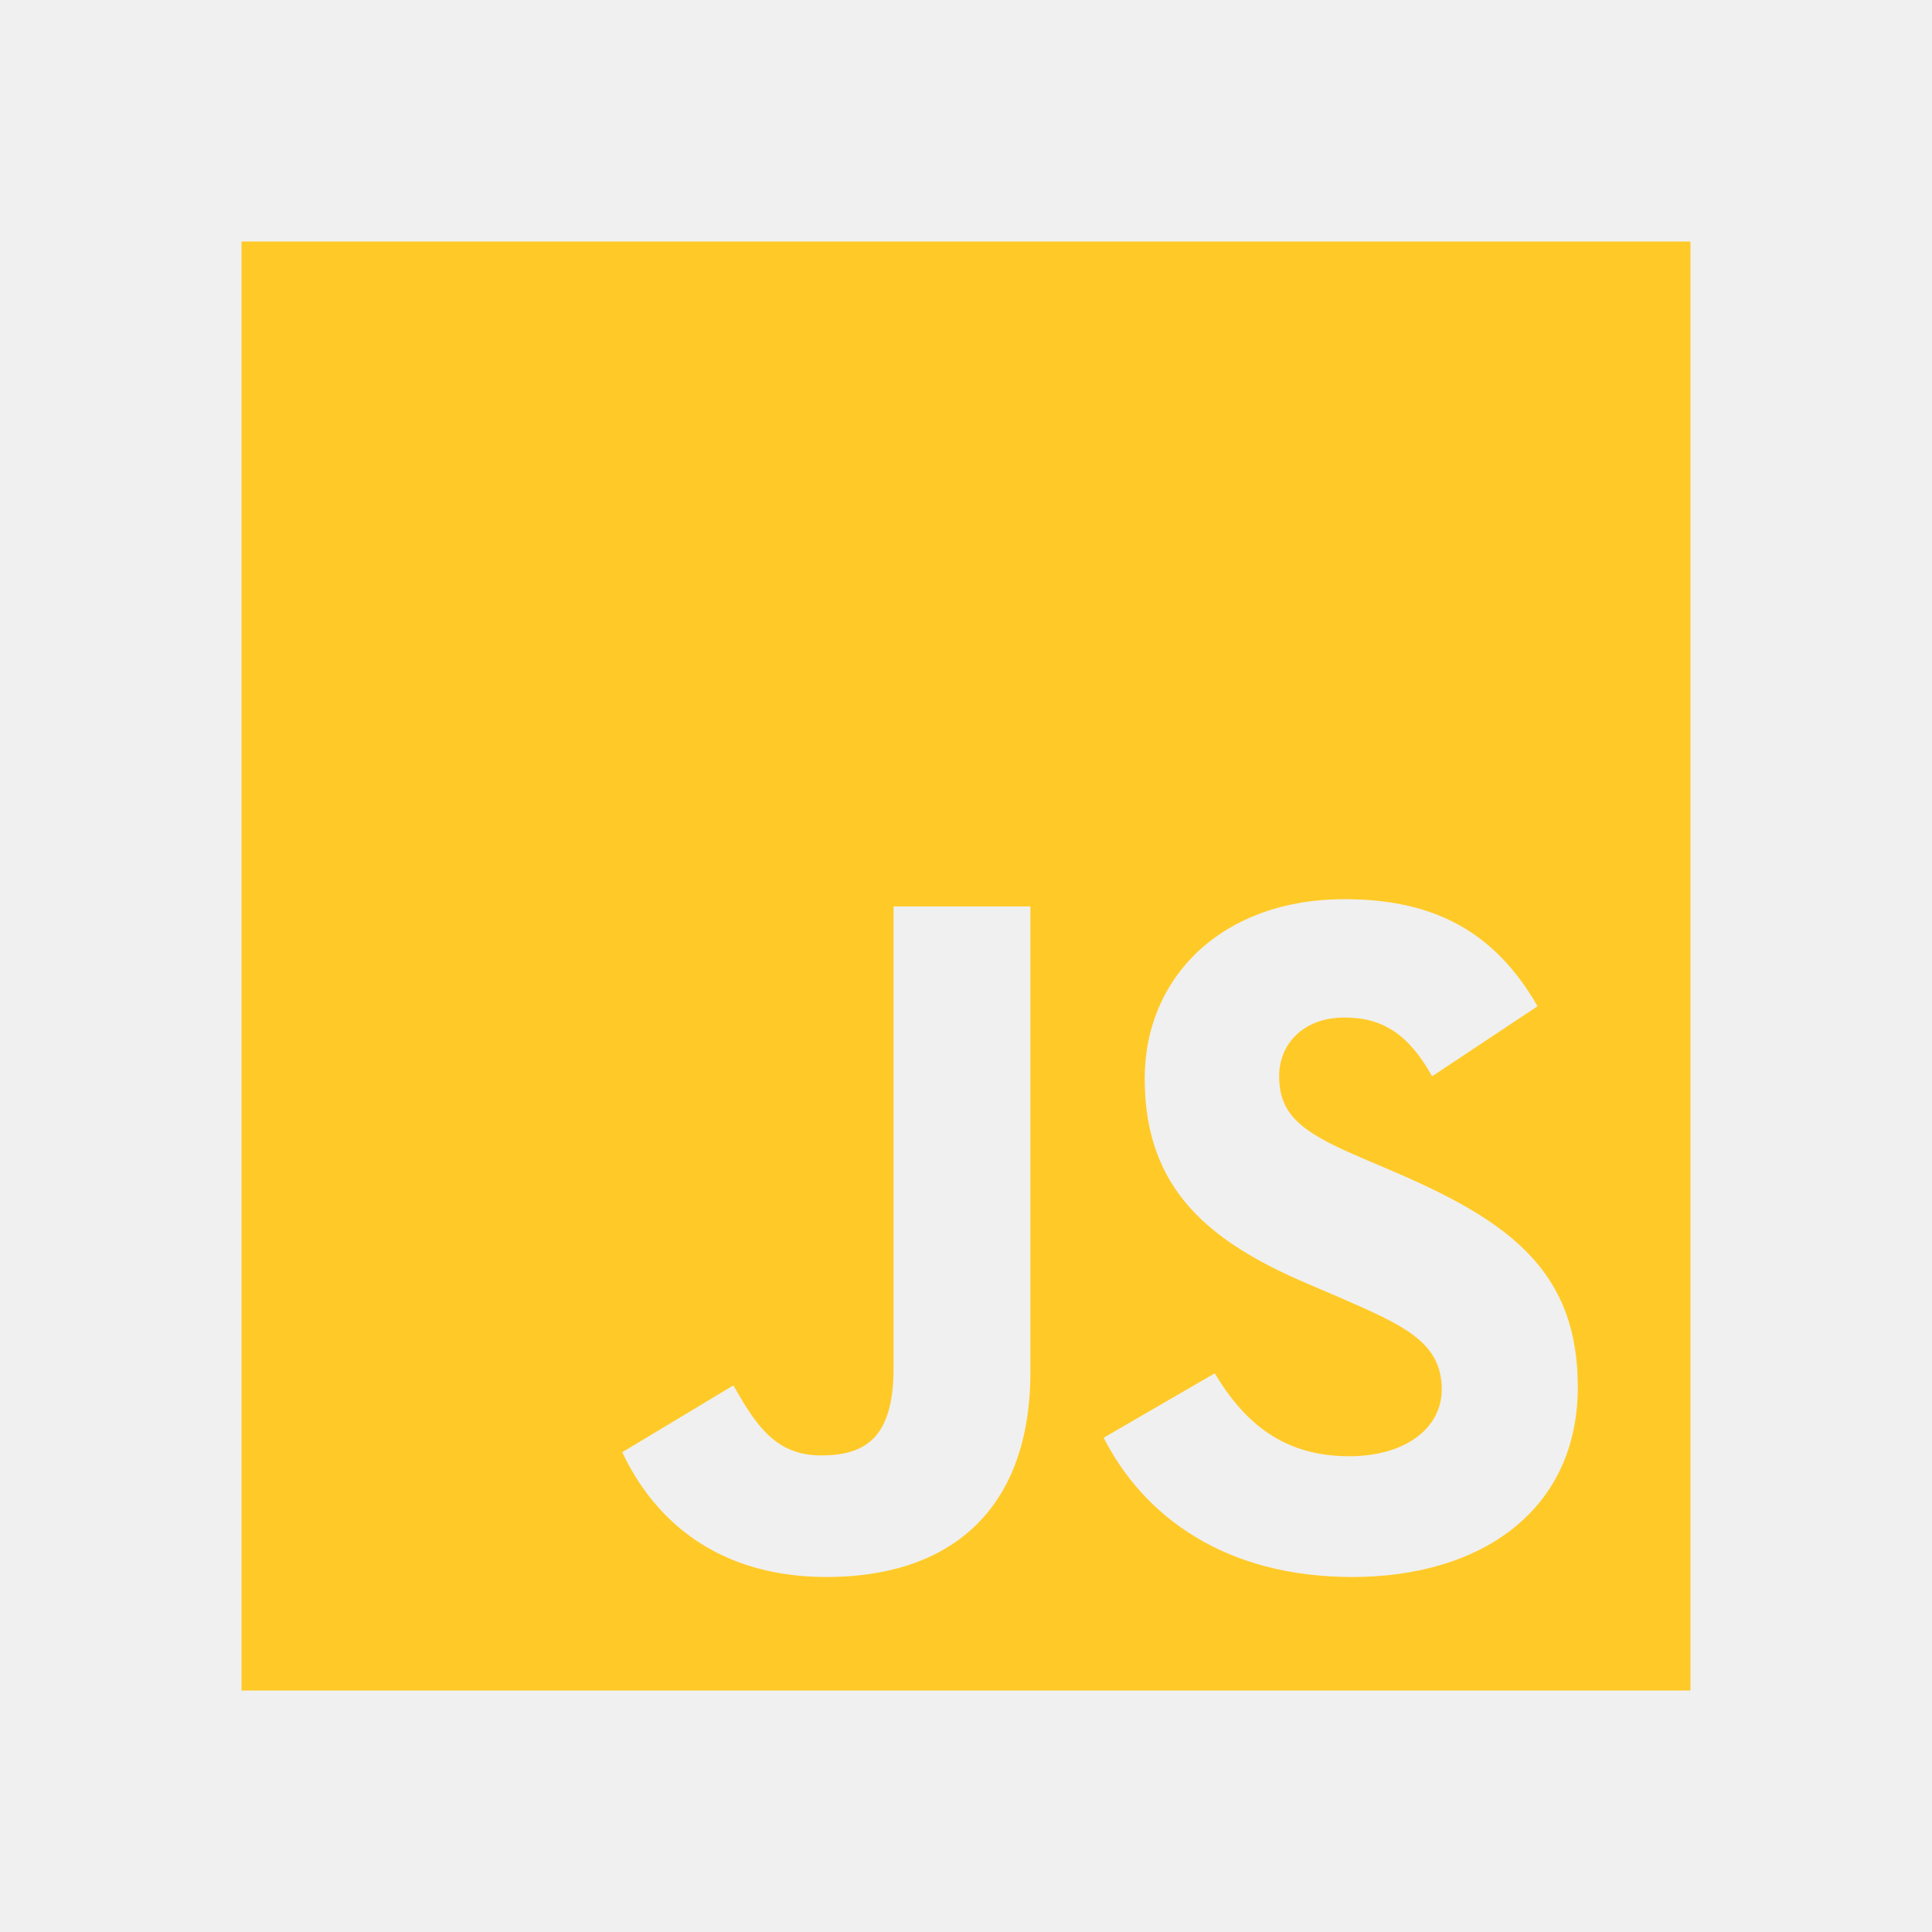
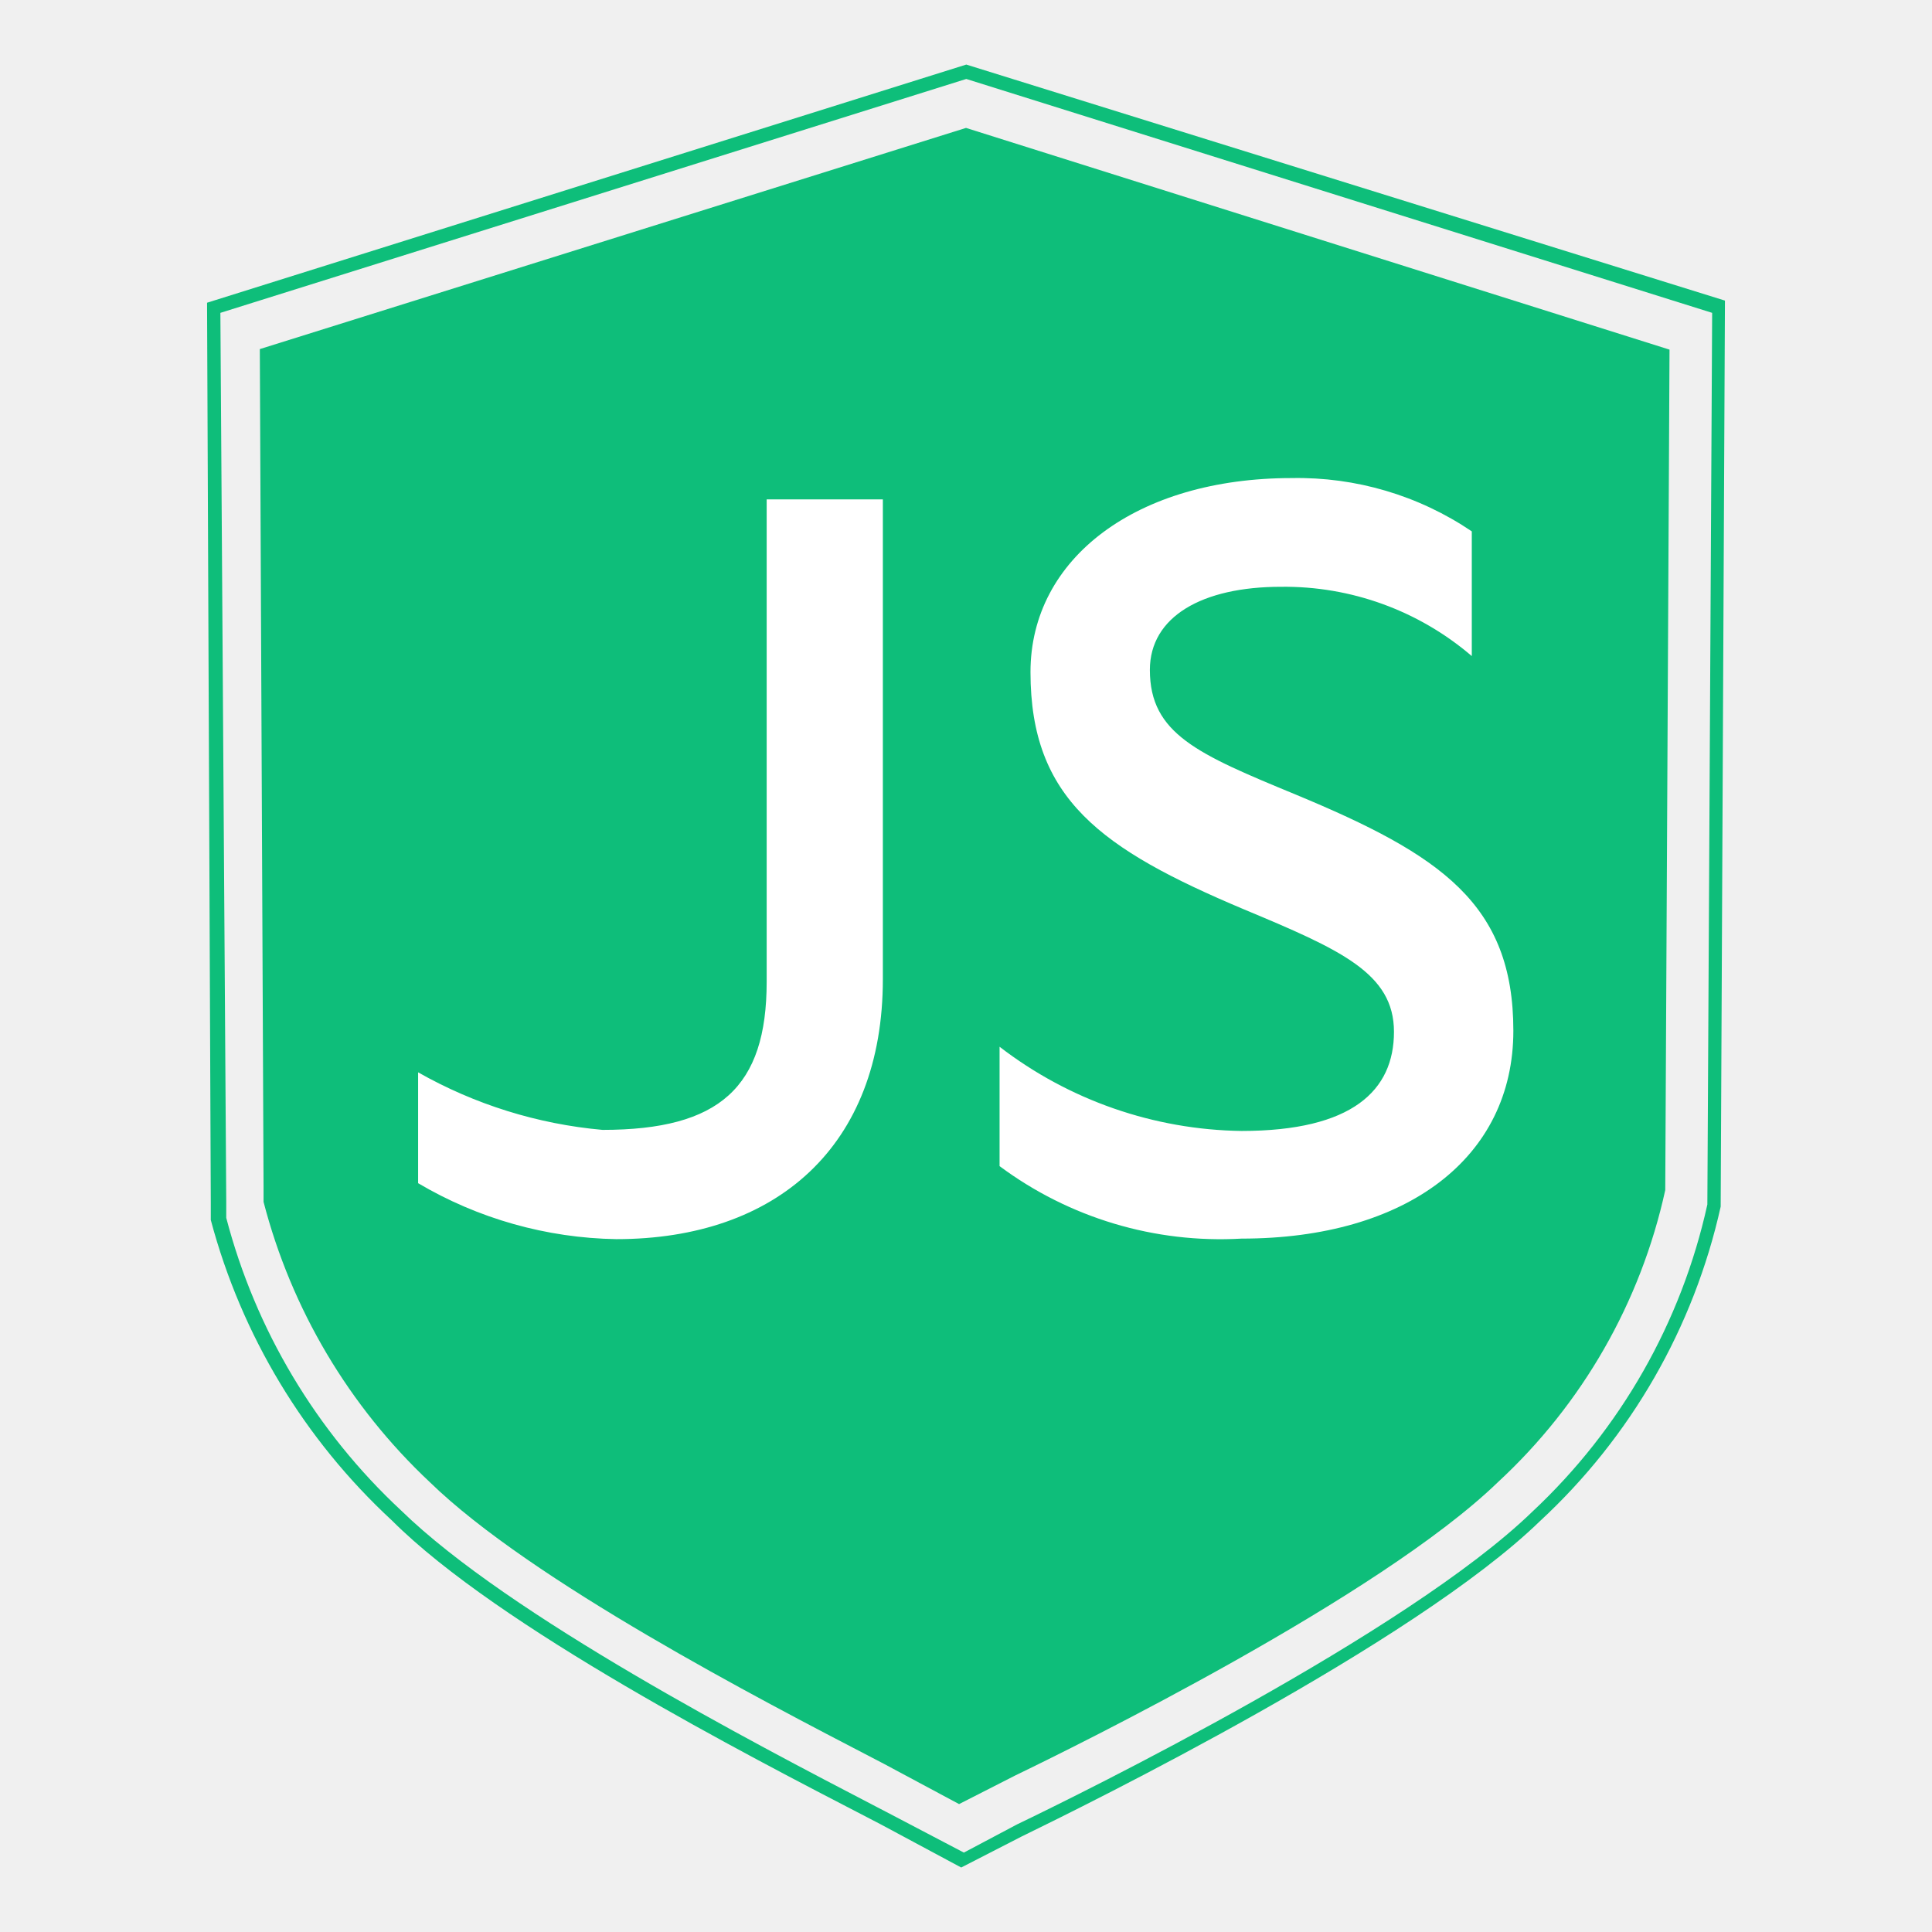
- <svg xmlns="http://www.w3.org/2000/svg" t="1687444327833" class="icon" viewBox="0 0 1024 1024" version="1.1" p-id="1107" width="200" height="200">
-   <path d="M128 128h768v768H128V128m201.813 641.707c17.067 36.267 50.773 66.133 108.373 66.133 64 0 107.947-34.133 107.947-108.8v-246.613h-72.533V725.333c0 36.693-14.933 46.08-38.4 46.08-24.747 0-34.987-17.067-46.507-37.12l-58.88 35.413m255.147-7.68c21.333 41.813 64.427 73.813 131.84 73.813 68.267 0 119.467-35.413 119.467-100.693 0-60.16-34.56-87.04-96-113.493l-17.92-7.68c-31.147-13.227-44.373-22.187-44.373-43.52 0-17.493 13.227-31.147 34.56-31.147 20.48 0 34.133 8.96 46.507 31.147l55.893-37.12c-23.467-40.96-56.747-56.747-102.4-56.747-64.427 0-105.813 40.96-105.813 95.147 0 58.88 34.56 86.613 86.613 108.8l17.92 7.68c33.28 14.507 52.907 23.467 52.907 48.213 0 20.48-19.2 35.413-49.067 35.413-35.413 0-55.893-18.347-71.253-43.947l-58.88 34.133z" fill="#FFCA28" p-id="1108" />
+ <svg xmlns="http://www.w3.org/2000/svg" t="1718466890117" class="icon" viewBox="0 0 1024 1024" version="1.1" p-id="1861" width="48" height="48">
+   <path d="M512 67.796L137.71 185.026l1.977 443.498v8.474a310.731 310.731 0 0 0 88.135 148.586c53.672 52.259 175.704 115.535 234.461 146.044l6.497 3.39 39.548 21.186 29.943-15.254c31.638-15.254 192.936-94.632 255.647-155.366a297.454 297.454 0 0 0 88.7-154.801l2.26-445.475-372.877-117.513z" fill="#0EBE7A" p-id="1862" />
+   <path d="M512 41.807l395.476 124.01-2.542 472.594A315.816 315.816 0 0 1 812.279 801.121c-66.383 64.406-238.98 149.433-273.161 165.817l-28.248 14.972-40.96-21.469-7.062-3.672c-62.429-32.486-192.936-100.281-250.28-156.213a324.008 324.008 0 0 1-92.654-155.083v-8.757L116.807 165.817l395.476-124.01m0-7.627L109.745 160.45l1.977 476.831v9.322a333.895 333.895 0 0 0 96.044 159.32c56.497 56.497 188.698 124.575 251.975 157.343l7.062 3.672 42.655 22.881 31.921-16.384c34.18-16.666 207.625-101.976 274.856-167.23a322.313 322.313 0 0 0 95.762-166.665l2.26-480.221-402.255-125.14z" fill="#0EBE7A" p-id="1863" />
+   <path d="M221.608 627.112v-58.756a241.523 241.523 0 0 0 97.739 30.508c62.146 0 87.005-22.599 87.005-78.53V264.686h61.581v254.234c0 88.7-56.497 137.852-141.241 137.852a213.274 213.274 0 0 1-105.084-29.661zM529.796 618.072v-63.276a214.969 214.969 0 0 0 128.247 44.632c58.756 0 80.79-21.469 80.79-52.542s-28.248-43.502-79.66-64.971c-75.705-31.921-112.993-58.474-112.993-125.705 0-60.451 56.497-102.824 138.417-102.824a164.687 164.687 0 0 1 95.479 28.248v66.101a152.541 152.541 0 0 0-101.129-36.723c-41.807 0-69.491 15.819-69.491 44.067 0 33.898 25.423 44.632 77.4 66.101 76.835 31.921 115.253 57.909 115.253 125.14s-56.497 110.168-144.066 110.168A196.043 196.043 0 0 1 529.796 618.072z" fill="#FFFFFF" p-id="1864" />
</svg>
